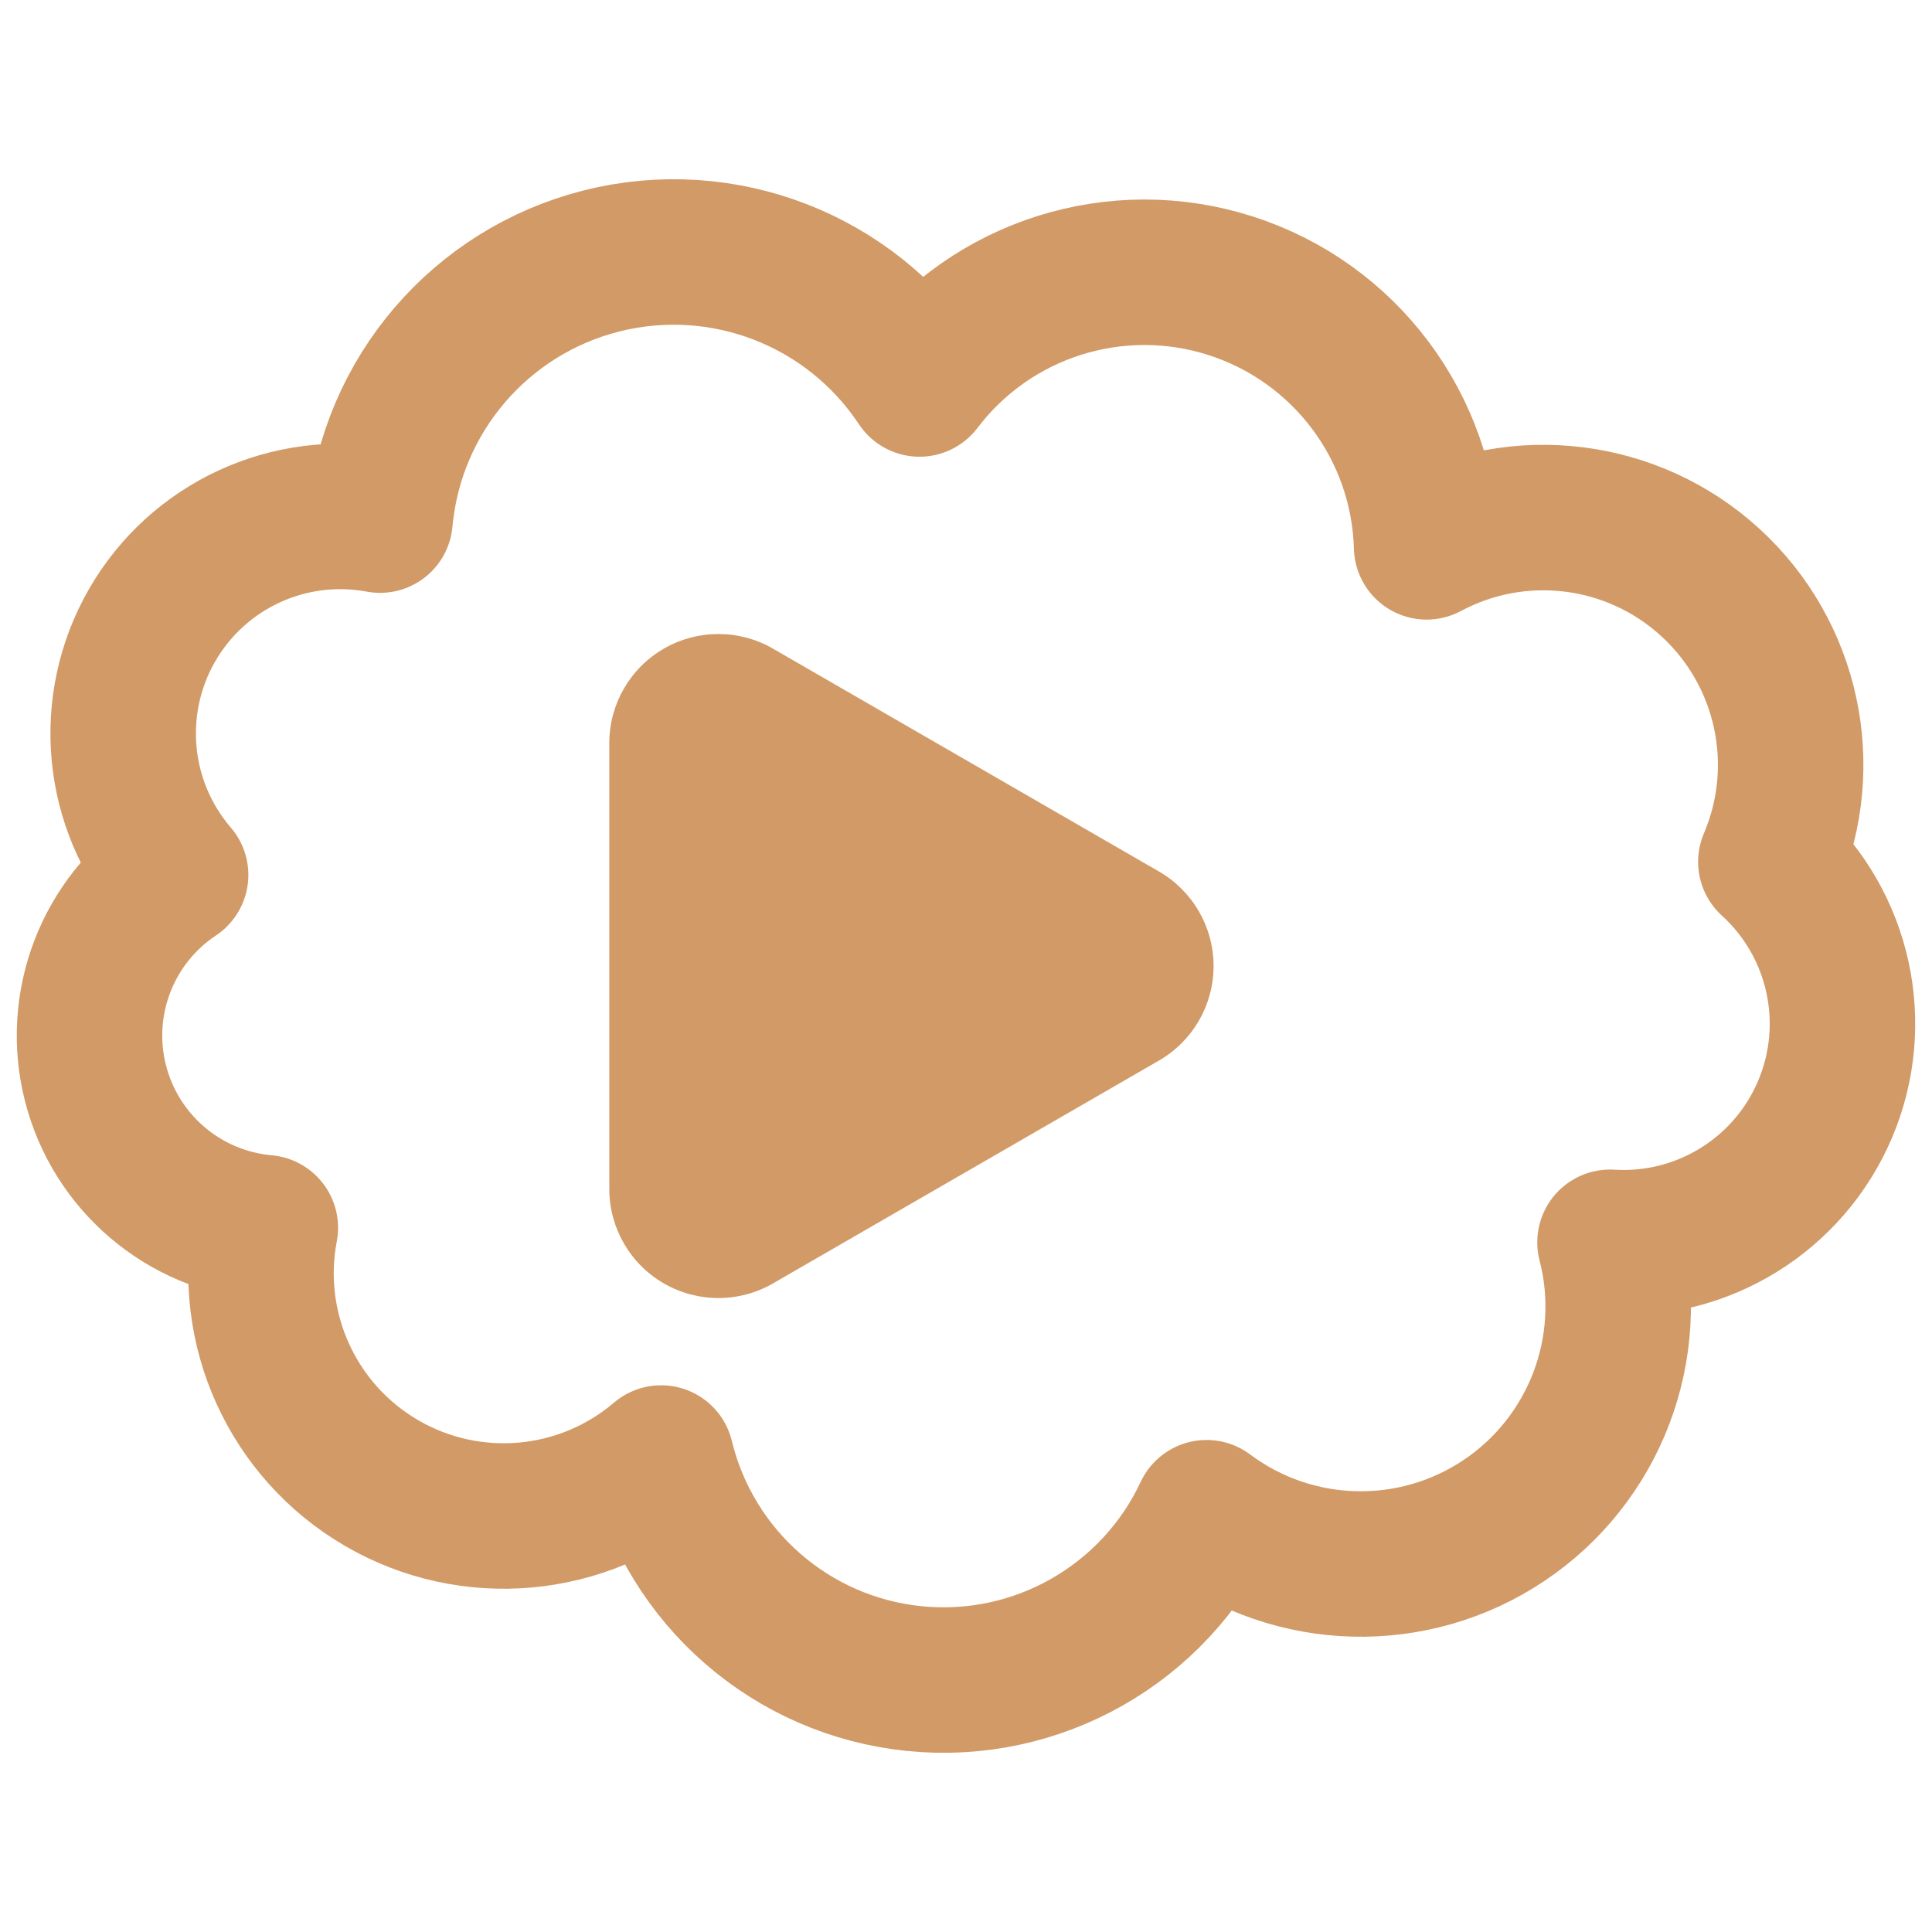
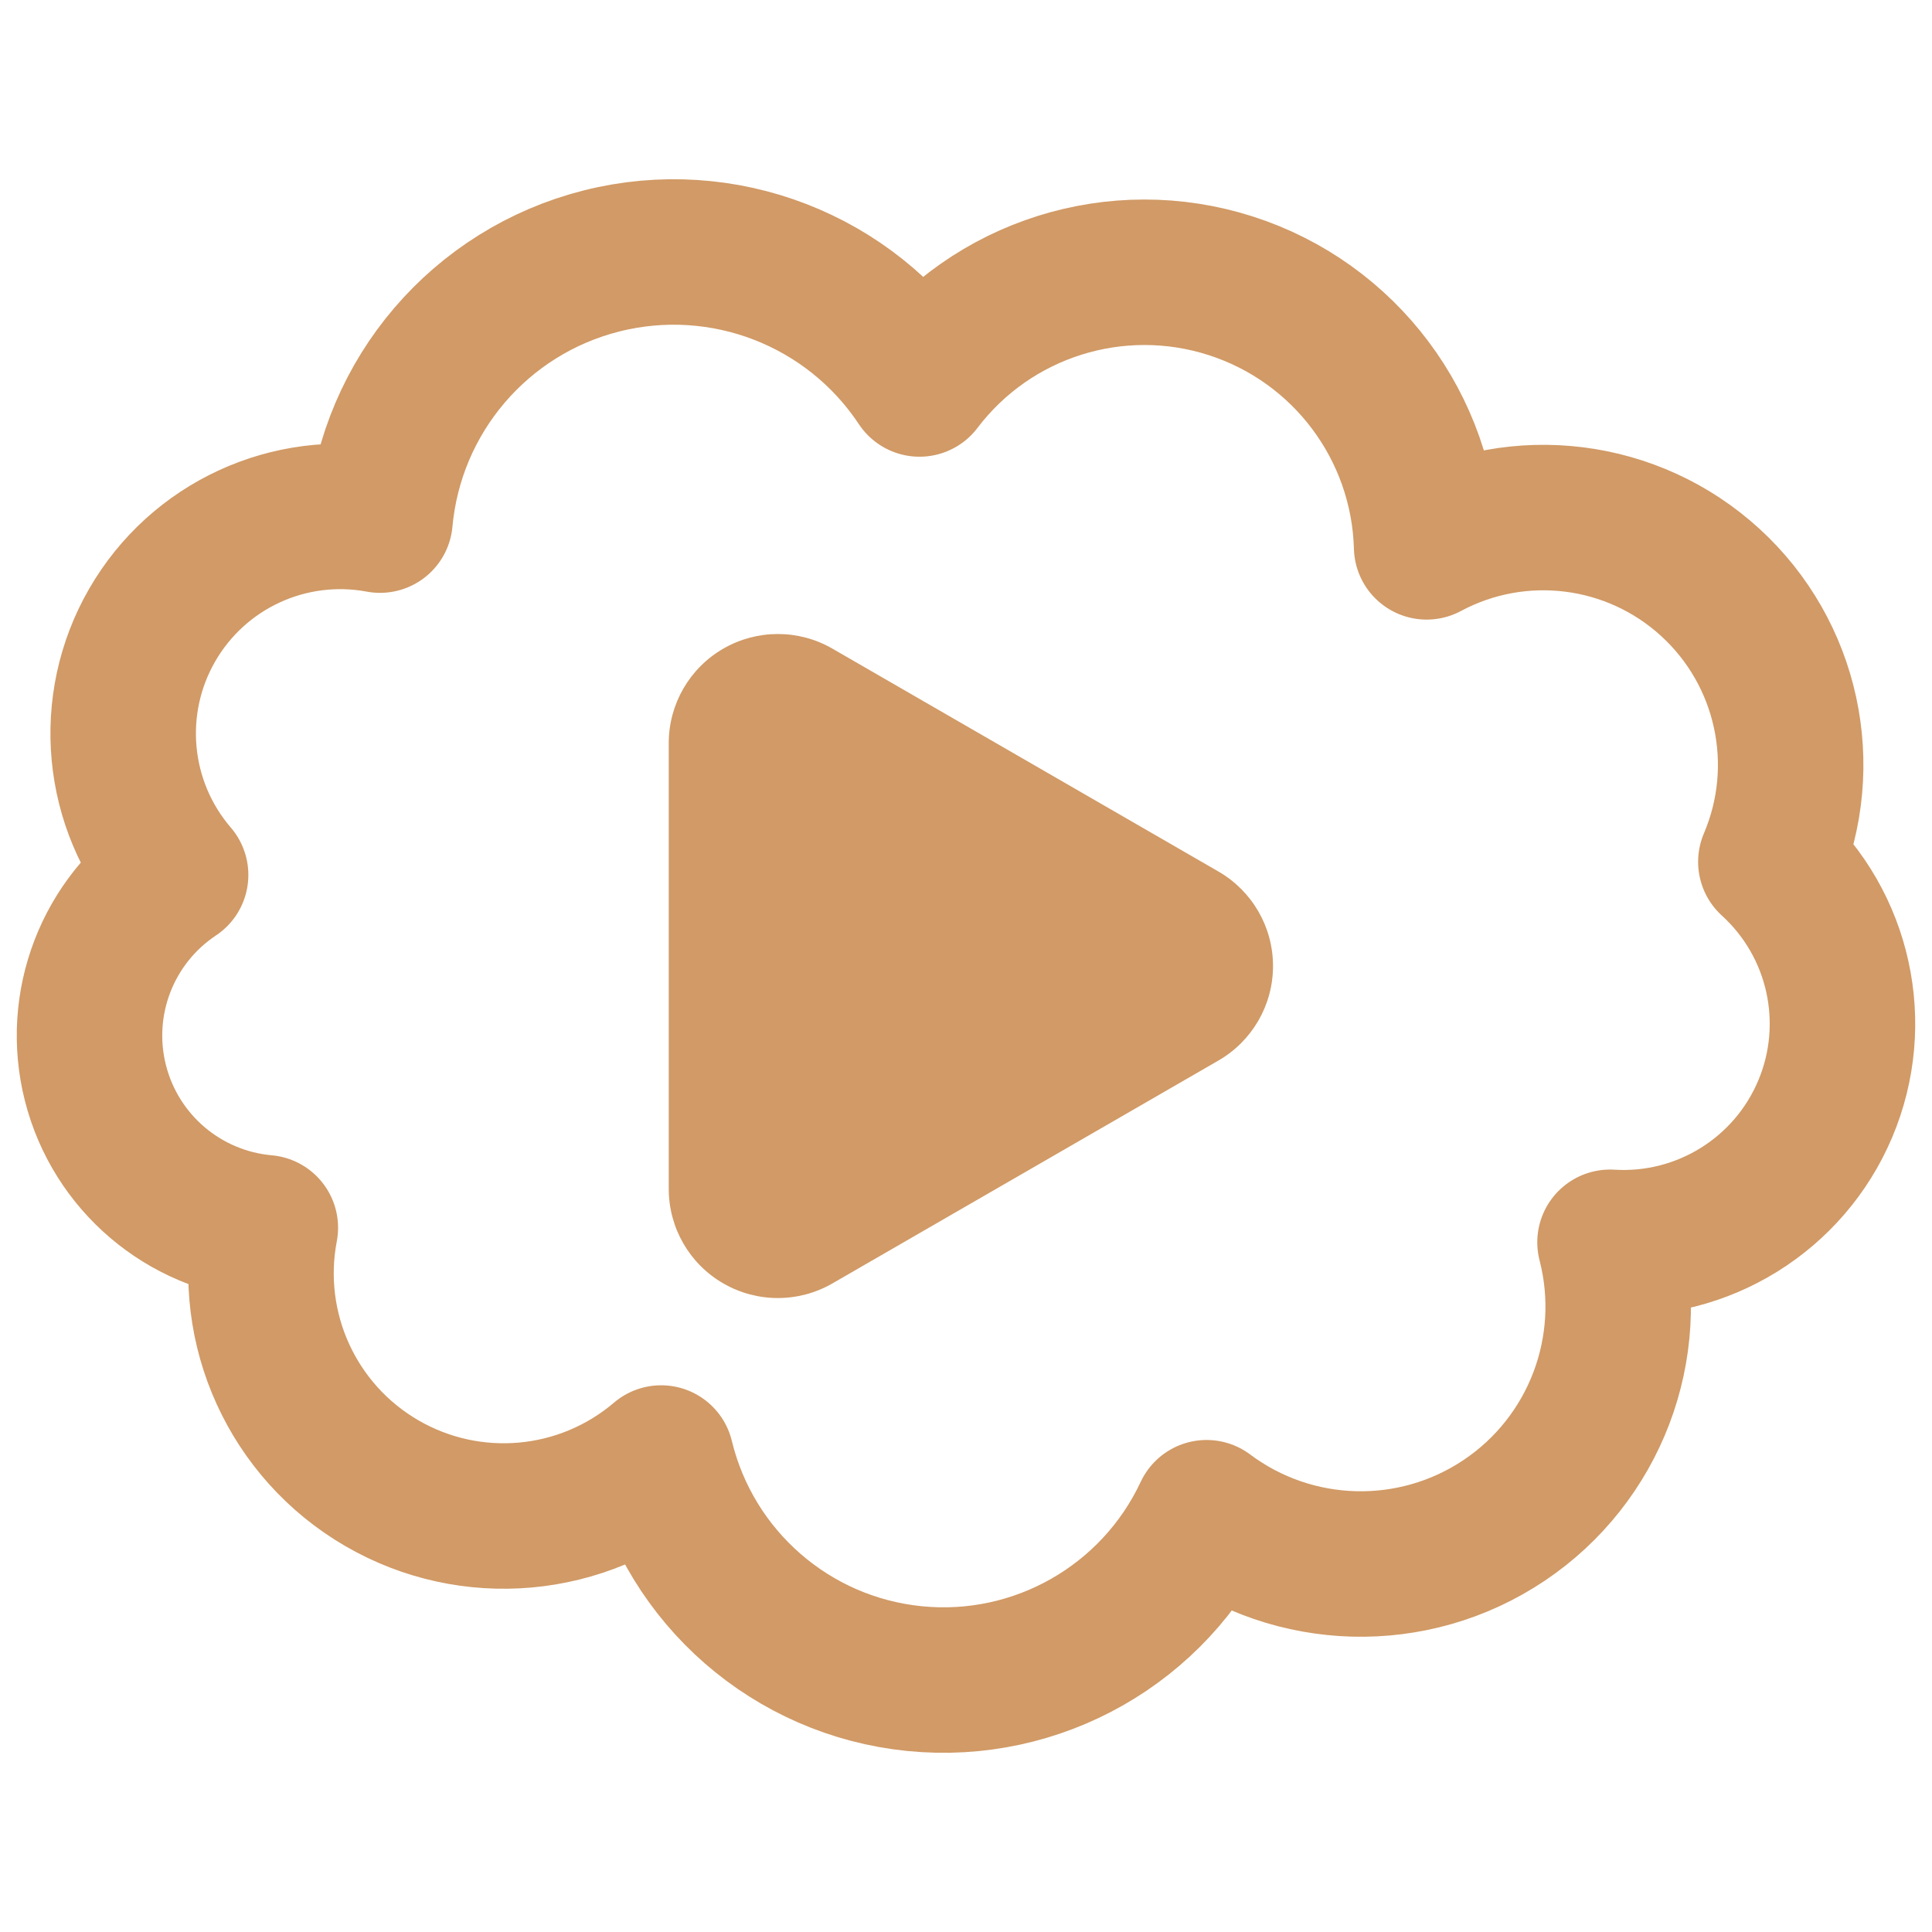
<svg xmlns="http://www.w3.org/2000/svg" viewBox="131.33 -25.25 690.58 690.58">
  <path fill="none" stroke="#d19a66" stroke-width="52" stroke-linejoin="round" d="M460,112A100.91,100.91 0 0 1 641.27,170.22A88.39,88.39 0 0 1 764.31,282.8A78.26,78.26 0 0 1 706.82,418.8A92.01,92.01 0 0 1 562.61,515.46A103.84,103.84 0 0 1 367.65,495.91A86.75,86.75 0 0 1 226.17,413.6A68.96,68.96 0 0 1 194.1,287.49A77.58,77.58 0 0 1 267.16,160.66A105.41,105.41 0 0 1 460,112Z" />
-   <path fill="#d19a66" d="M545.62,286.28A39,39 0 0 1 545.62,353.82L407.62,433.5A39,39 0 0 1 349.12,399.72L349.12,240.38A39,39 0 0 1 407.62,206.6Z" />
+   <path fill="#d19a66" d="M566.87,286.28A39,39 0 0 1 566.87,353.82L428.87,433.5A39,39 0 0 1 370.37,399.72L370.37,240.38A39,39 0 0 1 428.87,206.6Z" />
</svg>
